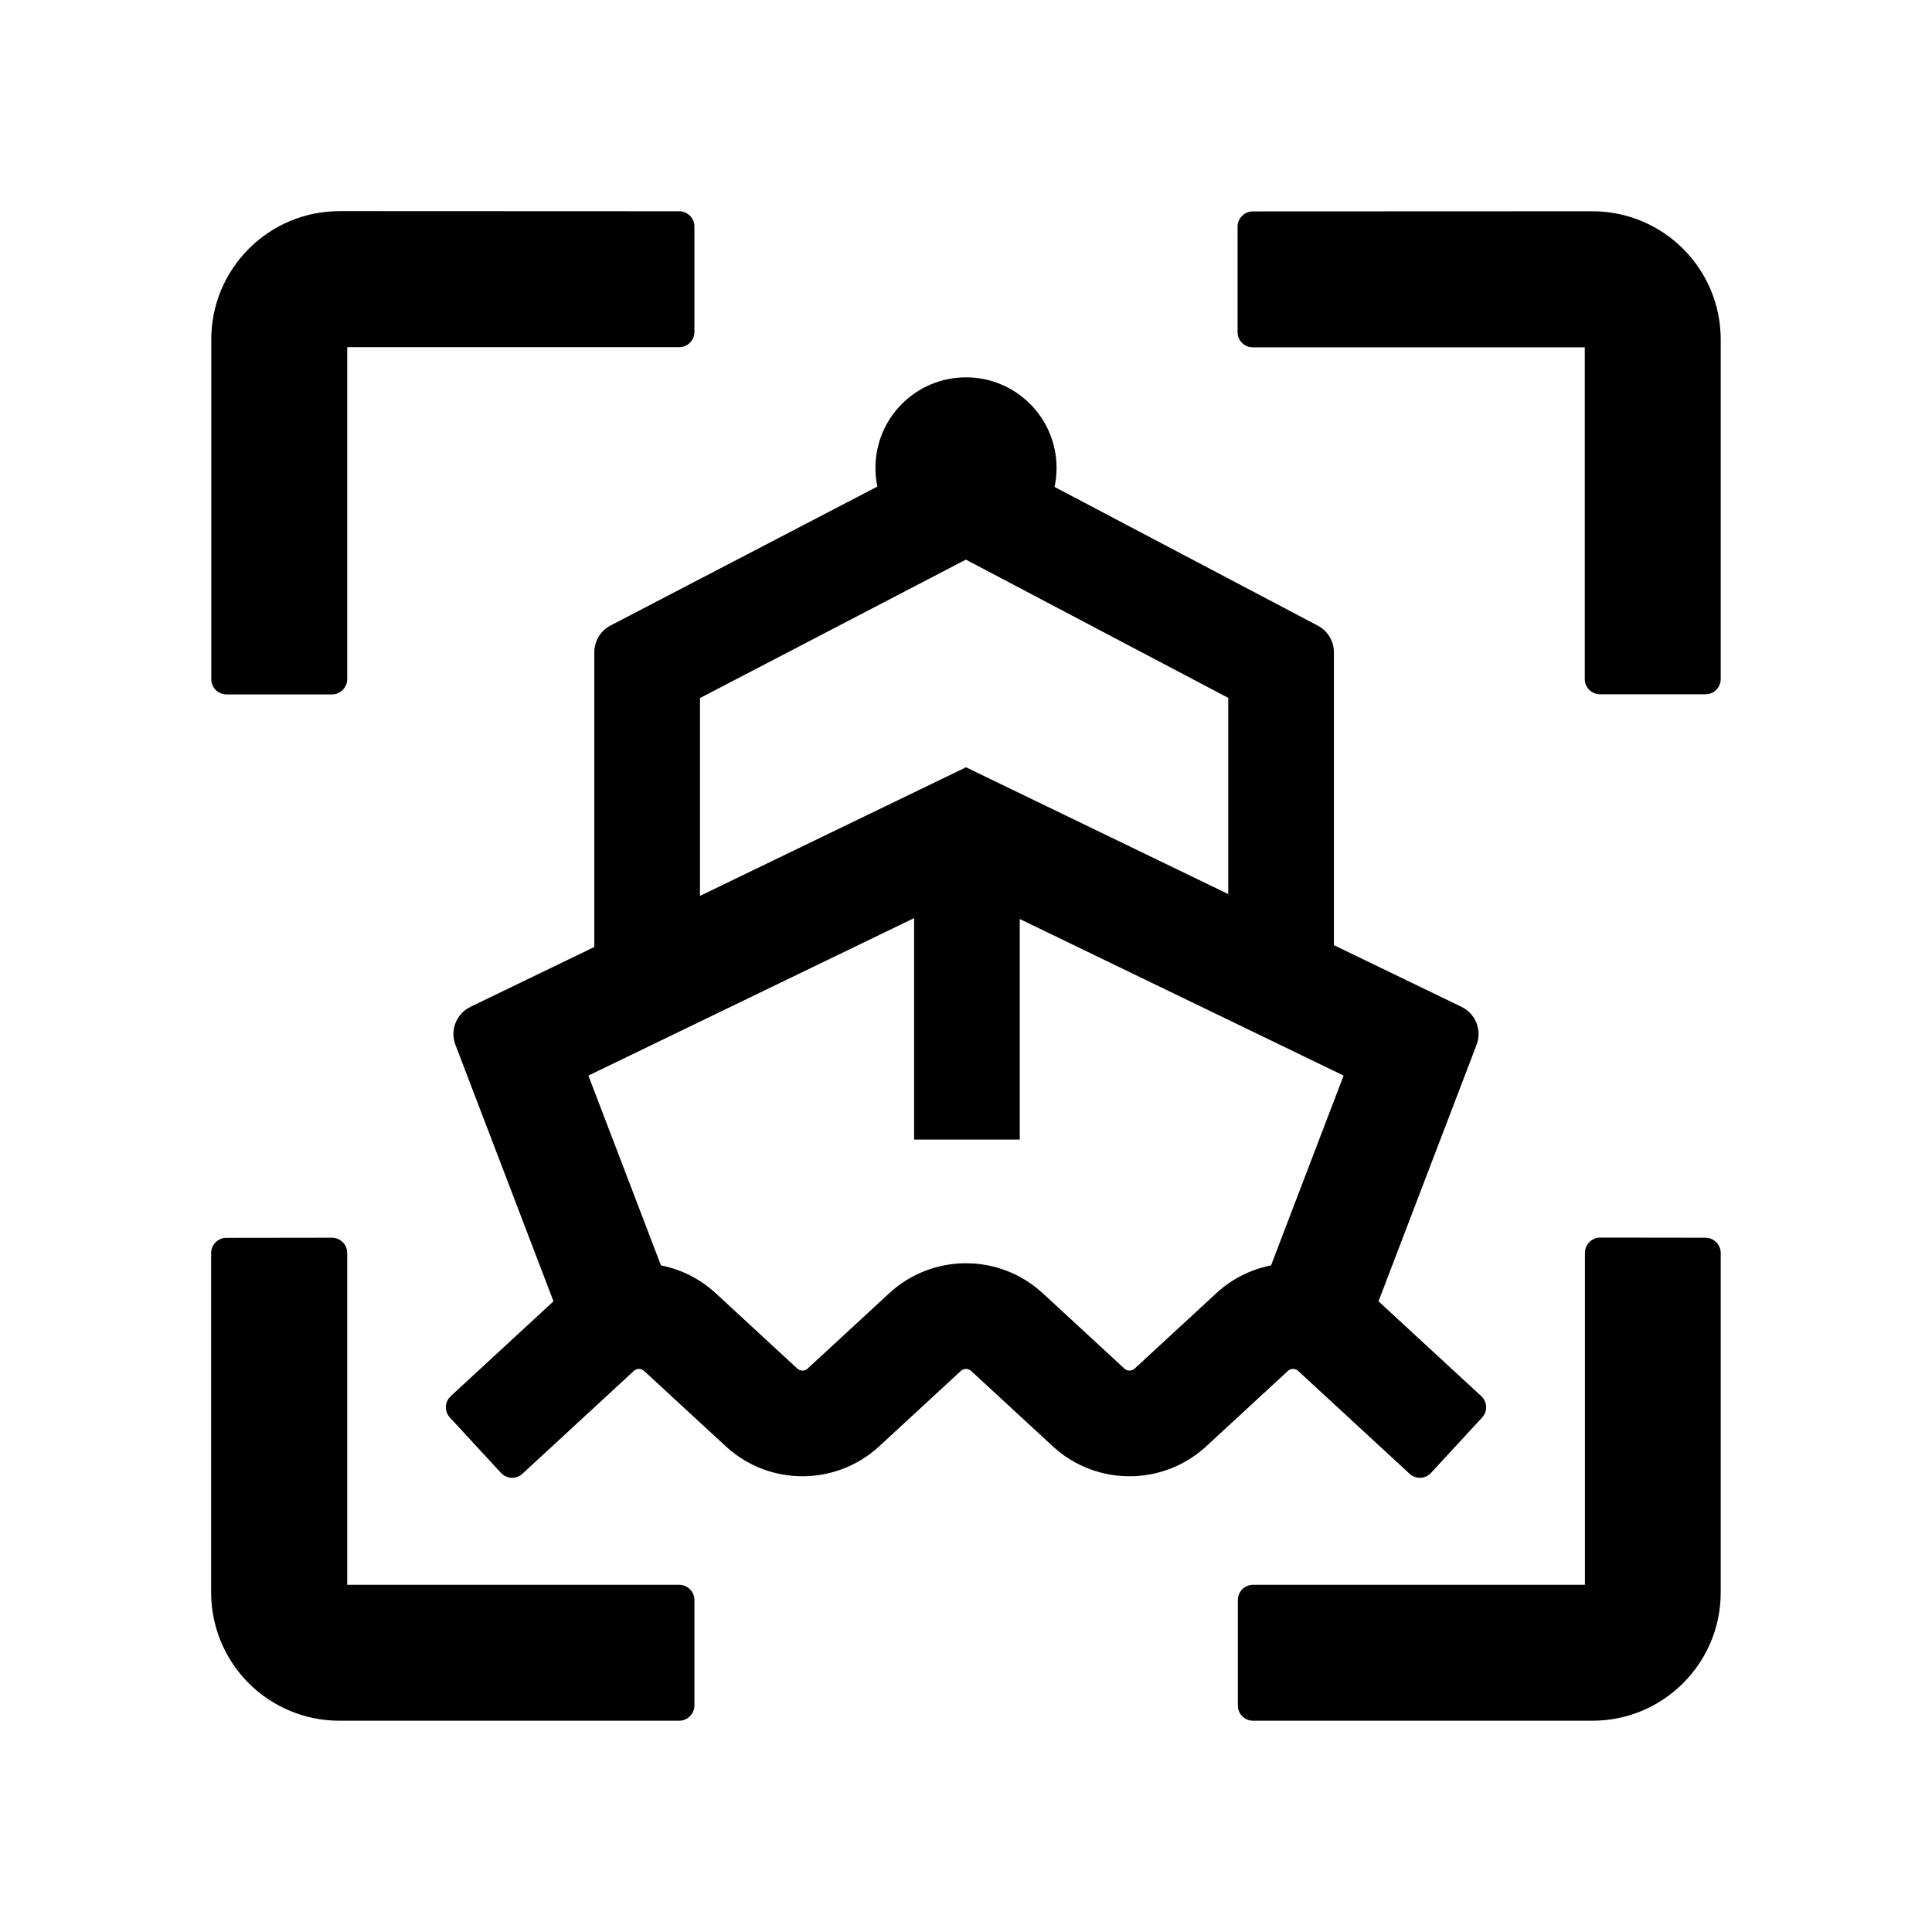
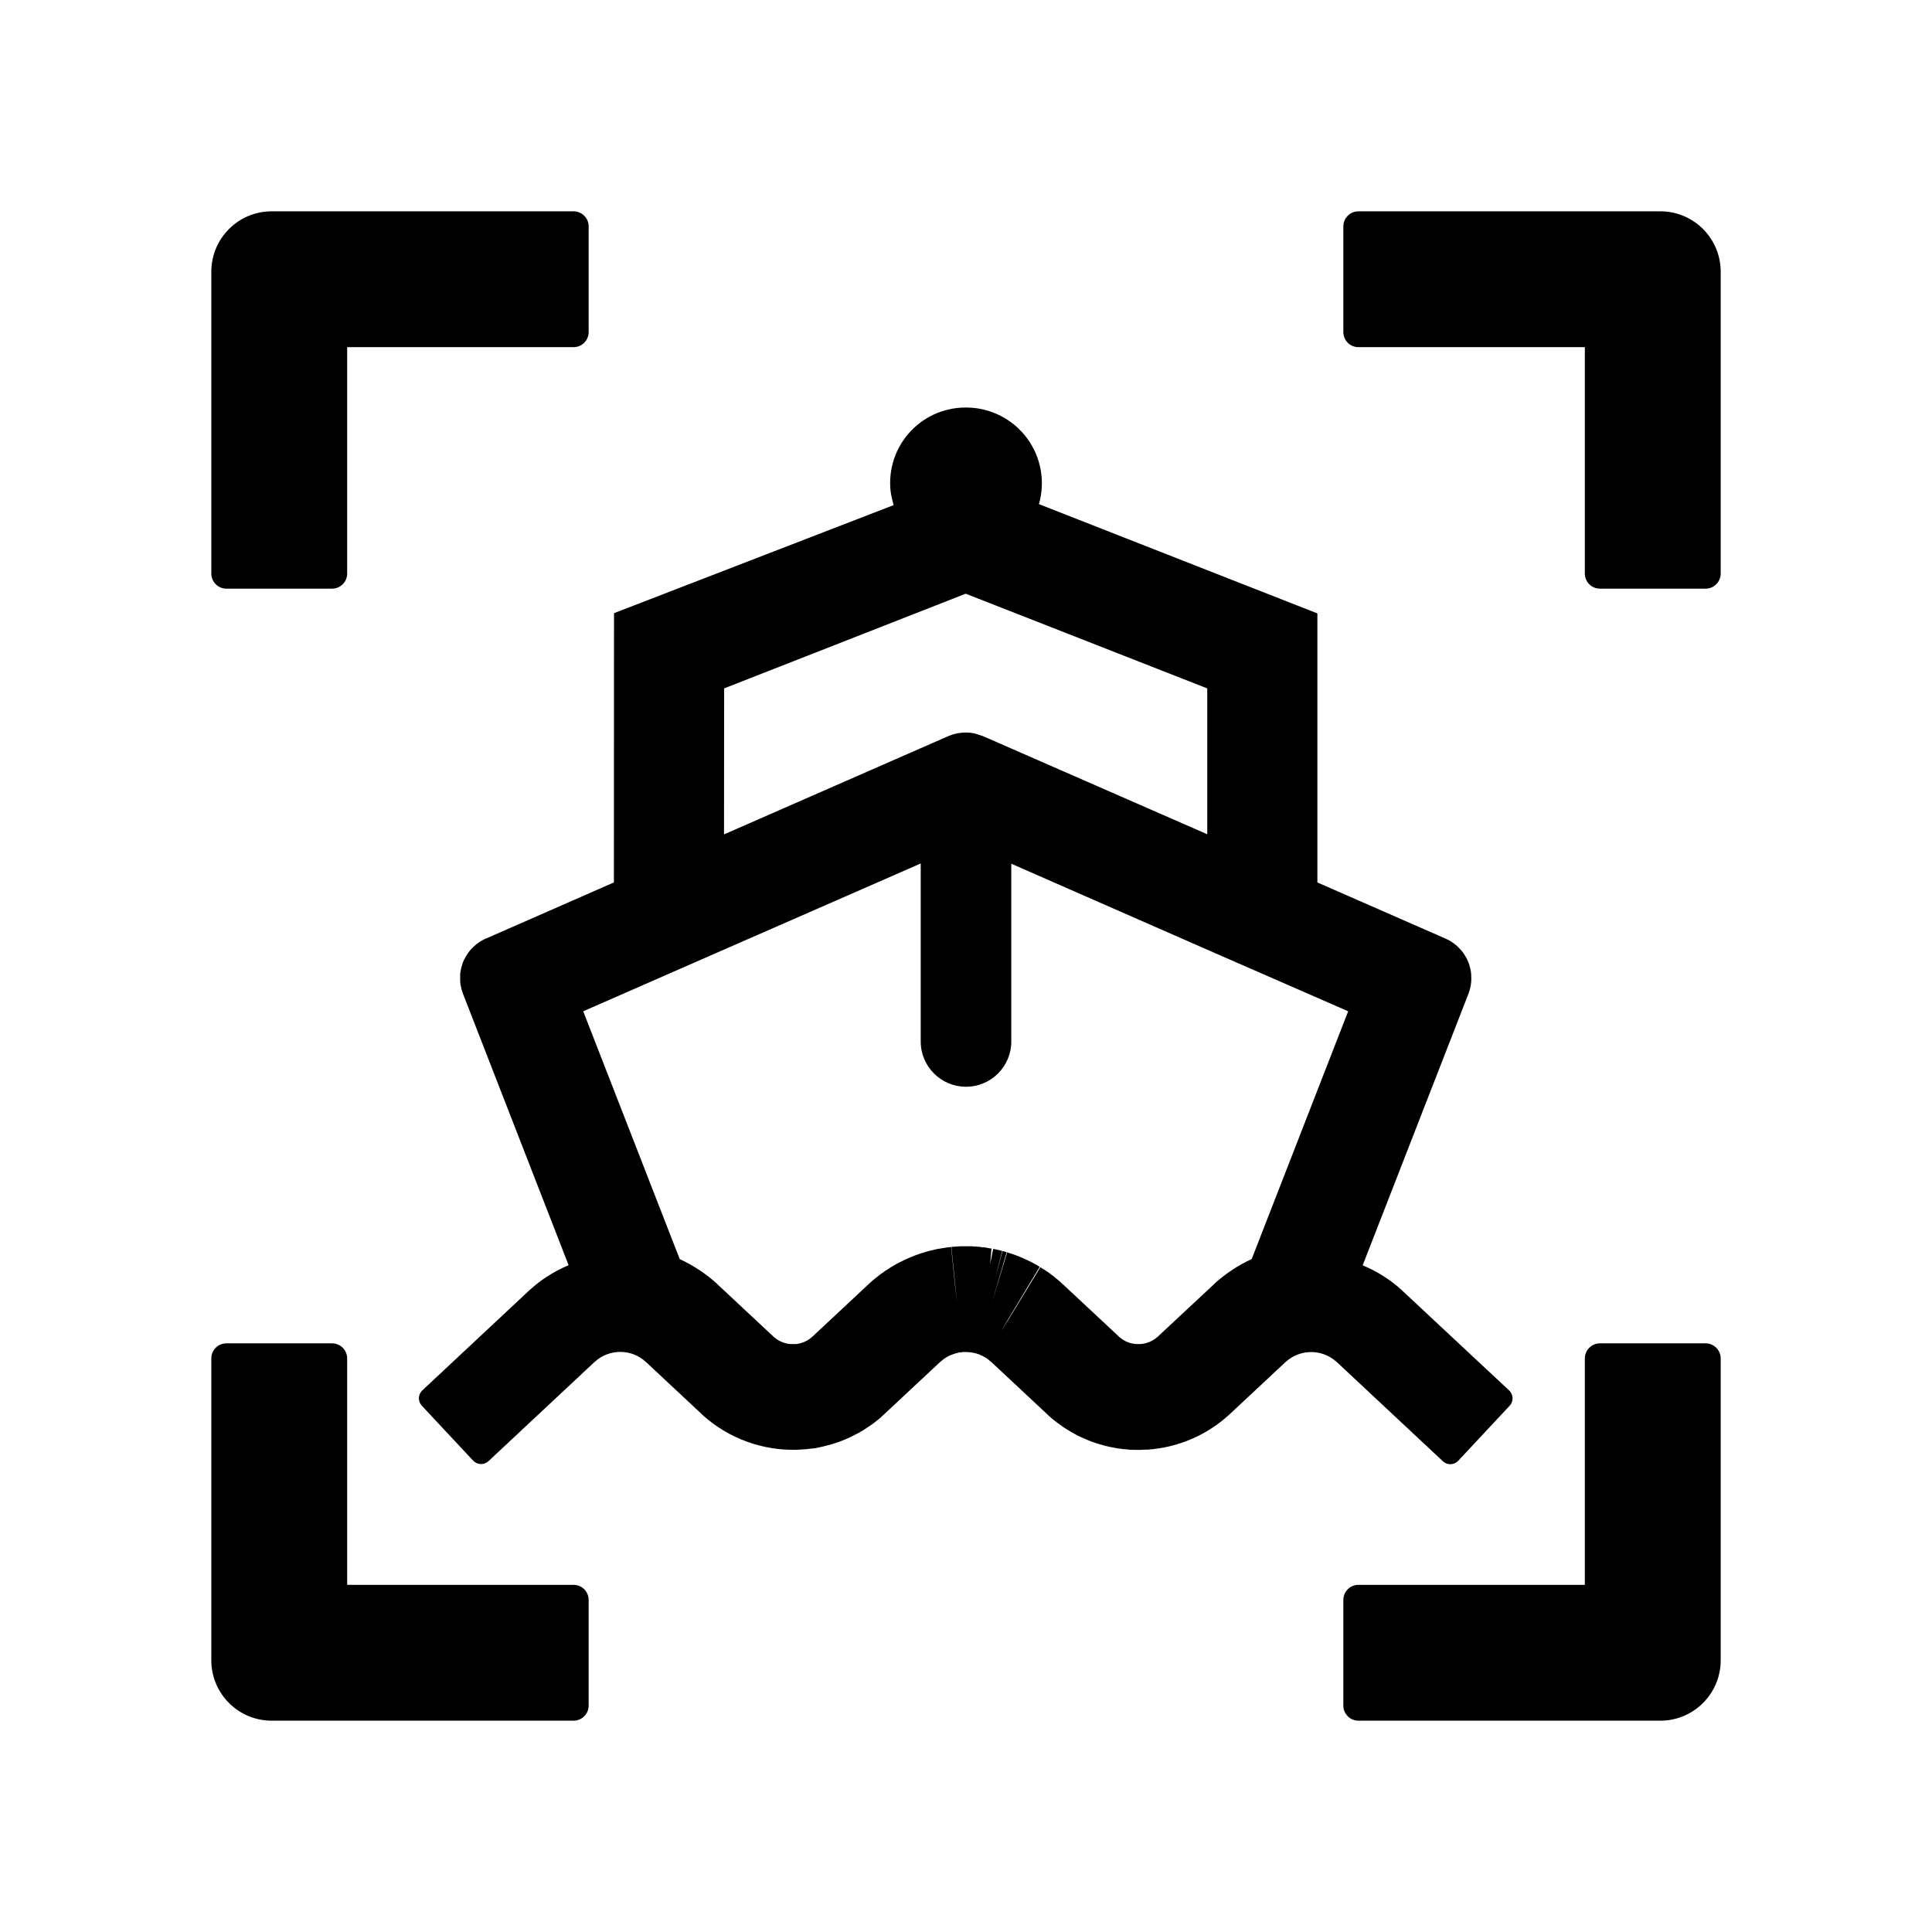
- <svg xmlns="http://www.w3.org/2000/svg" t="1659954499354" class="icon" viewBox="0 0 1024 1024" version="1.1" p-id="11448" width="200" height="200">
-   <defs>
-     <style type="text/css">@font-face { font-family: feedback-iconfont; src: url("//at.alicdn.com/t/font_1031158_u69w8yhxdu.woff2?t=1630033759944") format("woff2"), url("//at.alicdn.com/t/font_1031158_u69w8yhxdu.woff?t=1630033759944") format("woff"), url("//at.alicdn.com/t/font_1031158_u69w8yhxdu.ttf?t=1630033759944") format("truetype"); }
- </style>
-   </defs>
-   <path d="M175.982 656.018c4.388 0 8.045 3.584 8.045 8.046v175.909H360.01c4.389 0 8.046 3.657 8.046 8.045v55.955c0 4.388-3.657 8.045-8.046 8.045H179.931a67.95 67.95 0 0 1-68.023-68.023V664.137c0-4.462 3.658-8.046 8.046-8.046l56.028-0.073z m672.11-0.073l55.88 0.073c4.39 0 8.046 3.584 8.046 8.046v179.931c0 37.596-30.427 68.023-68.023 68.023H664.137a8.046 8.046 0 0 1-8.046-8.045v-55.955c0-4.388 3.584-8.045 8.046-8.045h175.909V663.99c0-4.389 3.657-8.046 8.045-8.046zM512 200c26.51 0 48 21.49 48 48 0 3.46-0.366 6.833-1.061 10.084l139.52 73.52A16 16 0 0 1 707 345.76v155.19l67.632 32.696c7.48 3.616 10.948 12.357 7.98 20.119l-51.974 135.95 54.475 50.285a8 8 0 0 1 0.453 11.305l-27.132 29.392a8 8 0 0 1-11.304 0.452l-59.084-54.538a4 4 0 0 0-5.259-0.146l-0.167 0.146-43.257 39.93c-22.753 21.003-57.702 21.213-80.7 0.63l-0.693-0.63-43.257-39.93a4 4 0 0 0-5.259-0.146l-0.167 0.146-43.257 39.93c-22.754 21.003-57.702 21.213-80.7 0.63l-0.693-0.63-43.257-39.93a4 4 0 0 0-5.26-0.146l-0.166 0.146-59.084 54.538a8 8 0 0 1-11.304-0.452l-27.132-29.392a8 8 0 0 1 0.453-11.305l54.475-50.285-51.975-135.95c-2.967-7.762 0.5-16.503 7.981-20.119L315 501.915V345.719a16 16 0 0 1 8.61-14.191l141.41-73.635A48.202 48.202 0 0 1 464 248c0-26.51 21.49-48 48-48z m-27.5 286.616l-172.641 83.462 38.466 100.61a59.755 59.755 0 0 1 28.345 14.143l0.693 0.63 43.257 39.93a4 4 0 0 0 5.26 0.145l0.166-0.146 43.257-39.93c22.754-21.003 57.703-21.213 80.7-0.63l0.694 0.63 43.257 39.93a4 4 0 0 0 5.259 0.146l0.167-0.146 43.257-39.93a59.771 59.771 0 0 1 29.04-14.773l38.463-100.609-171.64-82.979V604h-56V486.616z m27.421-190.008L371 369.987v104.856l141-68.165 139 67.198V369.895l-139.079-73.287z m-331.916-184.7l180.004 0.074c4.389 0 8.046 3.657 8.046 8.045v55.955c0 4.388-3.657 8.045-8.046 8.045H184.027V360.01c0 4.389-3.657 8.046-8.045 8.046h-55.955a8.046 8.046 0 0 1-8.045-8.046V179.931c0-37.595 30.427-68.022 68.023-68.022z m663.99 0.074c37.596 0 68.023 30.427 68.023 68.023v179.931c0 4.462-3.657 8.046-8.045 8.046h-55.955a8.046 8.046 0 0 1-8.045-8.046V184.101H663.99a8.046 8.046 0 0 1-8.046-8.046V120.1c0-4.389 3.657-8.046 8.046-8.046l180.004-0.073z" p-id="11449" />
+ <svg xmlns="http://www.w3.org/2000/svg" t="1681871832393" class="icon" viewBox="0 0 1024 1024" version="1.1" p-id="969" width="200" height="200">
+   <path d="M176 712c4.416 0 8 3.584 8 8v120h120c4.416 0 8 3.584 8 8v56a8 8 0 0 1-8 8H144a32 32 0 0 1-32-32V720c0-4.48 3.584-8 8-8h56z m672 0h56c4.416 0 8 3.584 8 8v160a32 32 0 0 1-32 32H720a8 8 0 0 1-8-8v-56c0-4.416 3.584-8 8-8h120V720c0-4.416 3.584-8 8-8z m32-600a32 32 0 0 1 32 32v160a8 8 0 0 1-8 8h-56a8 8 0 0 1-8-7.744V184H720a8 8 0 0 1-8-8v-56c0-4.416 3.584-8 8-8h160zM512.512 216a40.128 40.128 0 0 1 38.144 51.2l147.584 57.92v142.592l67.904 29.76c1.92 0.832 3.712 1.92 5.248 3.2l0.448 0.384 0.192 0.128 1.28 1.28a21.888 21.888 0 0 1 1.536 1.664l0.384 0.512 0.128 0.192a21.12 21.12 0 0 1 1.6 2.432l0.256 0.448 0.448 0.896a22.656 22.656 0 0 1 1.088 2.688l0.128 0.64 0.256 0.832 0.192 0.832a24.128 24.128 0 0 1 0.256 1.28l0.064 0.512 0.064 0.576 0.064 0.64v0.96l0.064 1.088a22.656 22.656 0 0 1-1.344 7.552l-0.192 0.512-56.064 143.936c7.488 3.072 14.528 7.488 20.8 13.184l0.64 0.64 56.192 52.48a5.76 5.76 0 0 1 0.448 7.936l-0.192 0.192-27.264 29.184a5.76 5.76 0 0 1-7.872 0.448l-0.192-0.192-56.192-52.544-0.256-0.192a19.968 19.968 0 0 0-26.752-0.064l-0.32 0.256-29.184 27.264-0.832 0.768a71.04 71.04 0 0 1-42.88 18.304h-0.64a71.68 71.68 0 0 1-6.848 0.128h-1.216l-2.048-0.192-1.92-0.192h-0.192a70.4 70.4 0 0 1-1.984-0.256l-1.088-0.128a70.912 70.912 0 0 1-3.008-0.576l-1.152-0.192-0.96-0.256-0.96-0.192-0.512-0.128-0.576-0.128-0.96-0.32-1.024-0.256-0.96-0.32-2.176-0.64-0.896-0.384-0.448-0.128-0.576-0.192a69.952 69.952 0 0 1-1.728-0.704l-0.256-0.128a70.528 70.528 0 0 1-2.688-1.152l-1.152-0.512-1.792-0.896L569.6 760l-1.024-0.576-0.832-0.448-1.024-0.64-0.768-0.448-1.024-0.64-0.832-0.512-0.448-0.32-0.512-0.32-0.384-0.32-0.448-0.32a71.36 71.36 0 0 1-4.288-3.2l-0.192-0.192-0.64-0.512-0.448-0.448-0.512-0.384-0.704-0.64-0.832-0.832-29.184-27.264-0.32-0.256-0.64-0.512-0.192-0.192-0.448-0.384-0.32-0.256-0.32-0.192-0.32-0.256-0.512-0.32-0.32-0.192-0.256-0.128-0.32-0.192a19.968 19.968 0 0 0-0.896-0.448l-0.32-0.192-0.512-0.192-0.448-0.256-0.384-0.128-0.512-0.192-1.088-0.32-0.32-0.128-1.024-0.192-0.448-0.128-0.576-0.064-0.32-0.064-0.512-0.064h-0.384l-0.32-0.064h-0.512l-0.64-0.064h-2.048l-0.64 0.128-0.704 0.064h-0.384l-0.576 0.192-0.512 0.064-0.384 0.128-1.024 0.256-0.32 0.128-0.704 0.256a19.84 19.84 0 0 0-1.024 0.384l-0.256 0.064-0.448 0.192-0.64 0.384-0.32 0.128-0.512 0.32-0.32 0.192a19.84 19.84 0 0 0-0.64 0.384l-0.256 0.192-0.32 0.192-0.32 0.256a20.032 20.032 0 0 0-1.28 1.024l-0.192 0.192-0.32 0.256-29.184 27.264-0.832 0.768-0.384 0.384-0.448 0.384-0.384 0.384-0.448 0.384a71.488 71.488 0 0 1-4.224 3.328l-0.96 0.64-1.024 0.704-0.768 0.512-0.96 0.64-1.408 0.896-0.832 0.448-0.896 0.576-0.96 0.512-0.512 0.256-1.92 0.96-0.832 0.448-1.088 0.512-0.384 0.192-0.512 0.192-1.792 0.768-0.64 0.256-0.576 0.256-0.896 0.32-0.448 0.192-0.64 0.192-0.96 0.32-1.92 0.64-1.088 0.32a71.04 71.04 0 0 1-3.904 1.024l-1.152 0.256a71.04 71.04 0 0 1-3.008 0.64l-1.024 0.128a70.784 70.784 0 0 1-3.008 0.32l-1.152 0.128-1.024 0.064-1.024 0.064-1.088 0.064h-0.448l-0.512 0.064a71.68 71.68 0 0 1-50.56-18.432l-0.768-0.768L342.4 721.92a19.968 19.968 0 0 0-27.072-0.192l-0.256 0.192-56.192 52.544a5.76 5.76 0 0 1-8.064-0.256l-27.264-29.184a5.76 5.76 0 0 1 0.256-8.064L280 684.416a71.16 71.16 0 0 1 21.376-13.824l-56-143.936a22.912 22.912 0 0 1-1.216-4.416l-0.128-0.576a22.656 22.656 0 0 1-0.064-0.896l-0.064-0.896v-3.712l0.064-0.384v-0.256l0.128-0.448 0.064-0.64 0.128-0.512 0.128-0.768 0.576-1.92 0.192-0.64v-0.128a22.912 22.912 0 0 1 1.728-3.52l0.128-0.192 0.128-0.256 0.256-0.384 0.64-0.96 0.704-0.96 0.32-0.384 0.448-0.512 0.128-0.192 0.448-0.448 0.896-0.896 0.64-0.512 0.256-0.256 0.128-0.128a21.76 21.76 0 0 1 0.64-0.576l0.192-0.064 0.64-0.512 0.512-0.32a22.144 22.144 0 0 1 0.768-0.512l0.448-0.256a22.784 22.784 0 0 1 1.664-0.896l0.64-0.256 67.84-29.76 0.064-142.72 148.224-57.28a39.68 39.68 0 0 1-0.192-0.448v-0.192a39.232 39.232 0 0 1-0.64-2.496l-0.192-0.896-0.128-0.768-0.192-0.512a39.936 39.936 0 0 1 39.424-46.4h0.64zM488 457.664l-108.48 47.488L309.12 536l51.136 131.328 0.384 0.192c6.784 3.2 13.248 7.36 19.136 12.672l0.832 0.832 29.056 27.136 0.384 0.384 0.256 0.192a15.04 15.04 0 0 0 8.64 3.648h3.072l0.32-0.064 0.768-0.128 0.512-0.128h0.32l0.704-0.256 0.32-0.064 0.448-0.192 0.64-0.192 0.256-0.128 0.512-0.256 0.384-0.192 0.448-0.192 0.384-0.256 0.768-0.448 1.024-0.768 0.512-0.448 0.128-0.128 0.448-0.384 29.248-27.328 0.832-0.768 0.768-0.64 0.128-0.192a77.312 77.312 0 0 1 3.968-3.2l0.768-0.64 1.152-0.768 0.448-0.32 0.832-0.64 0.96-0.576 0.768-0.512 1.664-1.088 1.536-0.896 1.152-0.64 0.768-0.448 1.984-0.96 0.512-0.256 0.384-0.192 0.576-0.256 0.64-0.32 0.512-0.256 0.64-0.256 0.96-0.448a75.84 75.84 0 0 1 5.568-2.112l0.96-0.32 0.832-0.192 0.256-0.128 0.768-0.192 0.512-0.192 2.688-0.704 0.896-0.192h0.064l0.96-0.256 0.768-0.192 2.688-0.448 0.256-0.064 1.408-0.192 1.472-0.256h0.32l0.96-0.128 0.64-0.064 1.664 16.512 0.32 3.072 1.152 10.24-3.008-29.824 0.448-0.064 1.728-0.128 2.688-0.192h6.08l0.96 0.128h1.088l0.96 0.128h0.64l0.256 0.064 1.216 0.128v0.064l0.448 0.064h0.576l0.704 0.064 0.896 0.128 0.896 0.192 1.088 0.192h0.384l0.192 0.064-0.704 8.192 1.6-8 0.512 0.064 0.64 0.128 0.512 0.128 1.408 0.32 1.28 0.32 0.448 0.128-3.84 14.72 4.032-14.72 0.832 0.256 0.896 0.256 0.448 0.128-7.936 27.072 8.192-27.008 0.384 0.128 0.448 0.192 1.024 0.32 0.64 0.192 0.896 0.32 0.96 0.32 1.344 0.512 0.64 0.256 0.128 0.064 0.96 0.384 0.256 0.128 0.512 0.192 1.92 0.896 0.192 0.064 1.152 0.576 0.192 0.064c1.088 0.512 2.112 1.088 3.2 1.728l0.64 0.32 0.768 0.448 0.96 0.64-20.48 34.048 4.096-6.4 16.768-27.52 0.32 0.256 1.024 0.64 0.64 0.384 0.96 0.64 0.64 0.384-0.256 0.32 0.256-0.256 0.32 0.192 0.896 0.64 0.832 0.64 0.896 0.64 0.896 0.768 0.768 0.64 0.448 0.32 0.576 0.448 0.64 0.576 0.448 0.32 1.28 1.28 0.704 0.576 29.056 27.136 0.896 0.832a15.488 15.488 0 0 0 0.64 0.448l0.384 0.32 0.384 0.256 0.32 0.192 0.192 0.128 0.192 0.064 0.448 0.256 0.32 0.192 0.32 0.128 0.384 0.192 0.32 0.128 0.192 0.064 0.64 0.256 0.32 0.128 0.512 0.128 0.64 0.128 0.32 0.128h0.256l0.256 0.064 1.024 0.128h0.32l0.384 0.064h1.92a15.104 15.104 0 0 0 8.96-3.648l0.32-0.192 0.32-0.384 29.312-27.328 0.64-0.64 0.192-0.192c5.824-5.184 12.16-9.344 18.944-12.48l0.384-0.192L714.56 536l-74.688-32.64L536 457.792V552a24 24 0 0 1-48 0v-94.336z m23.808-142.976l-128 50.176-0.064 77.376 118.912-52.096a23.488 23.488 0 0 1 13.952-1.408l4.352 1.408 118.912 52.032v-77.312l-128-50.176zM304 112c4.416 0 8 3.584 8 8v56a8 8 0 0 1-8 8H184v120a8 8 0 0 1-8 8h-56a8 8 0 0 1-8-8V144a32 32 0 0 1 32-32h160z" p-id="970" />
</svg>
